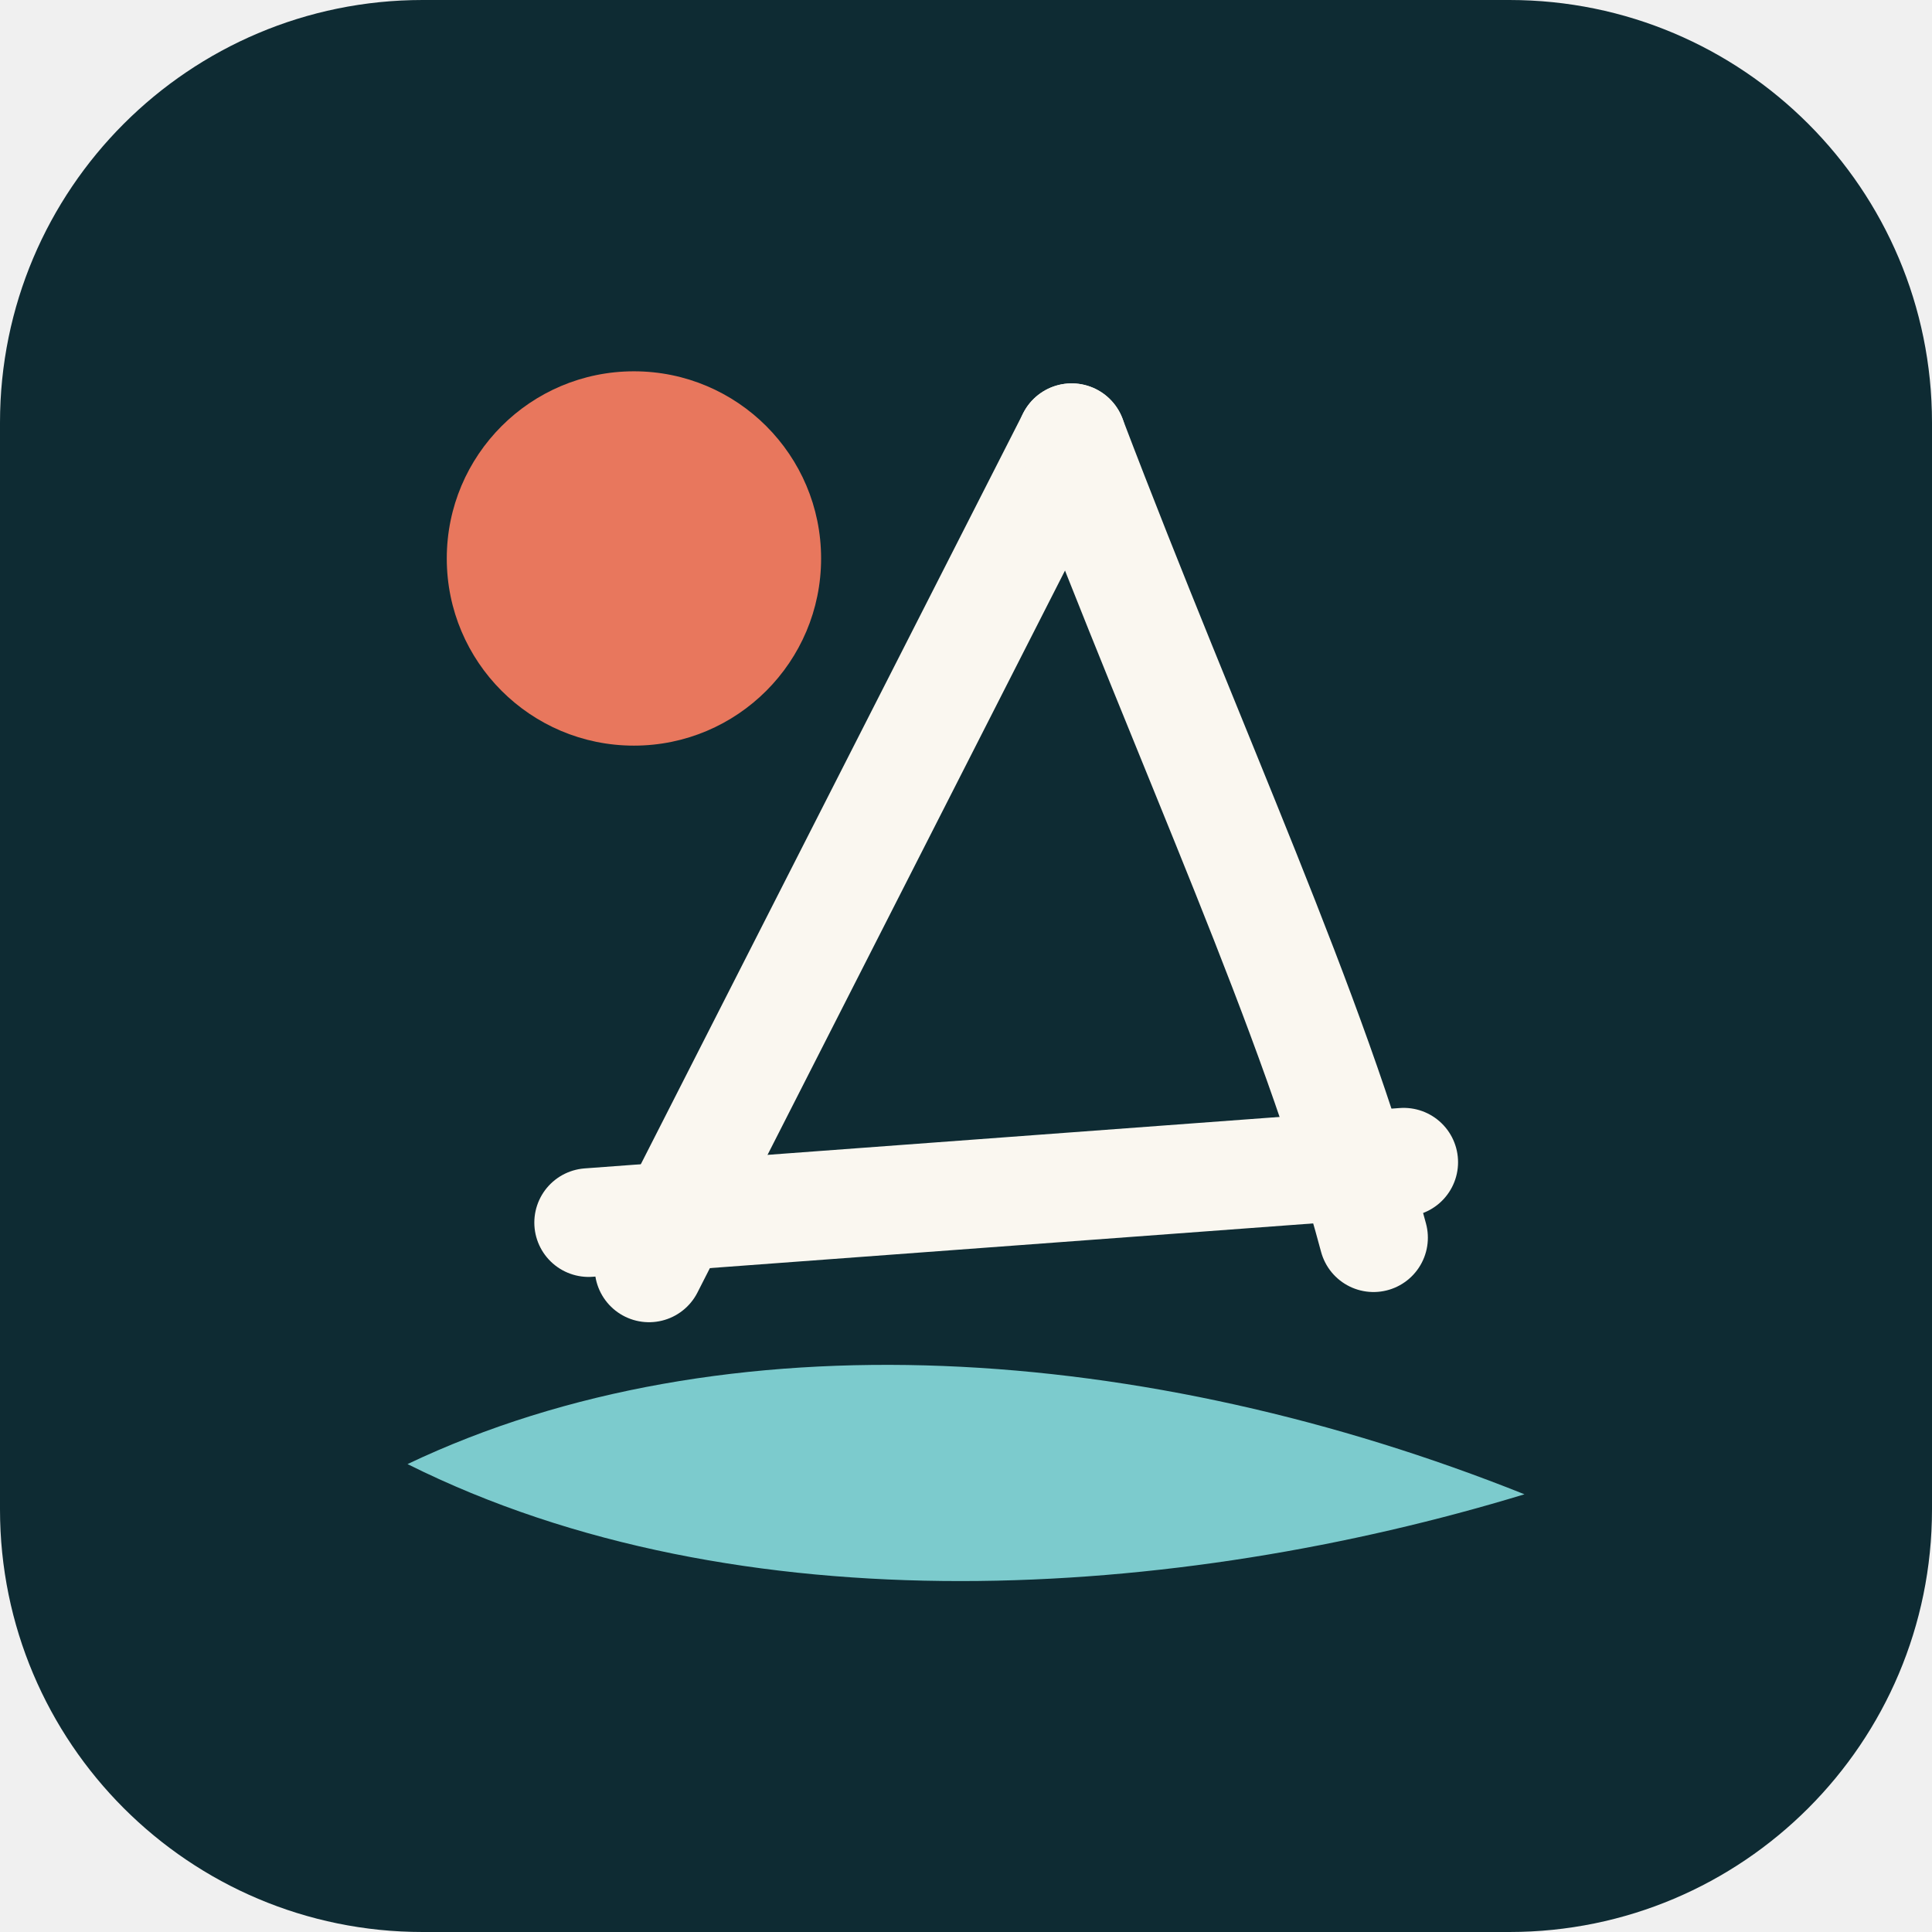
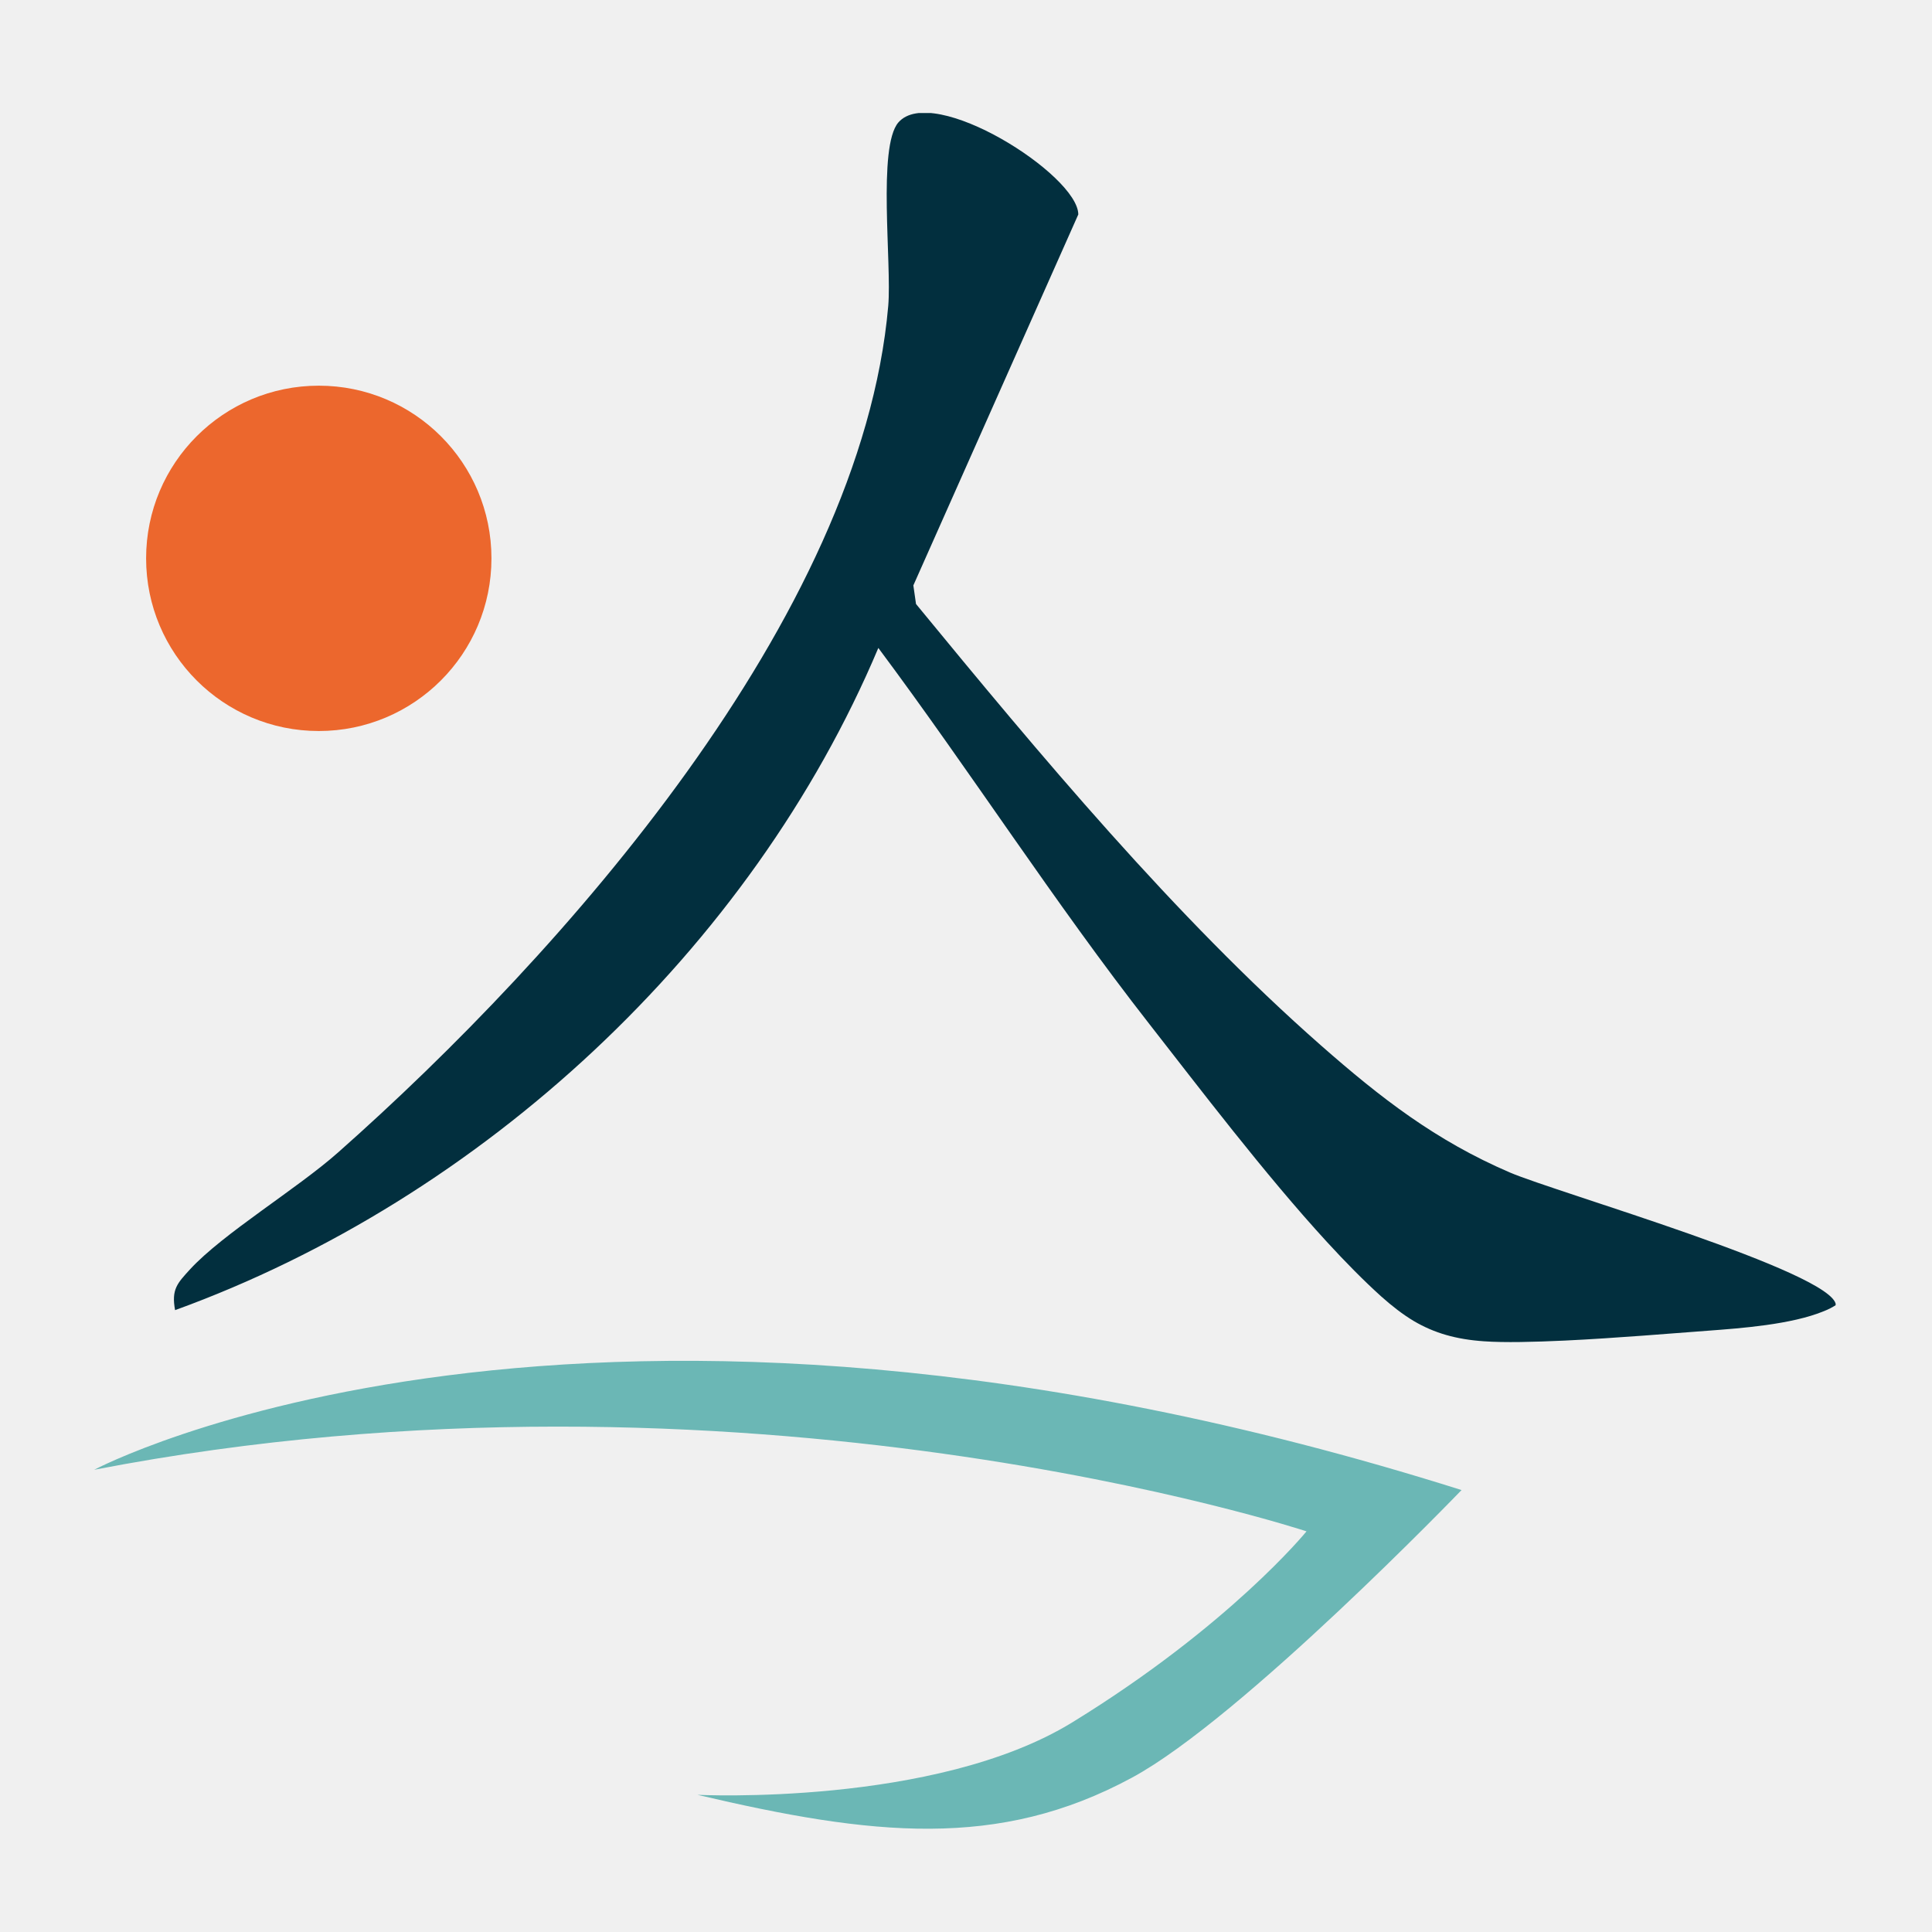
- <svg xmlns="http://www.w3.org/2000/svg" viewBox="0 0 64 64" fill="none" role="img" aria-label="Ikigai Sailing">
-   <rect width="64" height="64" rx="14" fill="#0e2b33" />
-   <circle cx="21" cy="18.5" r="6.2" fill="#e8775d" />
-   <g stroke="#faf7f0" stroke-width="3.6" stroke-linecap="round" stroke-linejoin="round">
-     <path d="M35.5 14.5 L21.5 42" />
-     <path d="M35.5 14.5 C 39.5 25, 43.5 33.5, 45.5 41" />
-     <path d="M19.5 40.5 L46.5 38.5" />
+ <svg xmlns="http://www.w3.org/2000/svg" xmlns:xlink="http://www.w3.org/1999/xlink" id="Livello_1" x="0px" y="0px" viewBox="0 0 800 800" style="enable-background:new 0 0 800 800;" xml:space="preserve">
+   <style type="text/css">	.Ombra_x0020_esterna{fill:none;}	.Angoli_x0020_arrotondati_x0020_2_x0020_pt{fill:#FFFFFF;stroke:#000000;stroke-miterlimit:10;}	.Riflessione_x0020_X_x0020_dinamica{fill:none;}	.Smusso_x0020_morbido{fill:url(#SVGID_1_);}	.Crepuscolo{fill:#FFFFFF;}	.Fogliame_GS{fill:#FFDD00;}	.Pompadour_GS{fill-rule:evenodd;clip-rule:evenodd;fill:#51AEE2;}	.st0{clip-path:url(#SVGID_00000072984527919255927410000000994096483411323040_);fill:#EC672D;}	.st1{clip-path:url(#SVGID_00000072984527919255927410000000994096483411323040_);fill:#022F3E;}	.st2{clip-path:url(#SVGID_00000072984527919255927410000000994096483411323040_);fill:#6BB7B5;}</style>
+   <linearGradient id="SVGID_1_" gradientUnits="userSpaceOnUse" x1="0" y1="0" x2="0.707" y2="0.707">
+     <stop offset="0" style="stop-color:#E6E6EB" />
+     <stop offset="0.174" style="stop-color:#E2E2E6" />
+     <stop offset="0.352" style="stop-color:#D5D4D8" />
+     <stop offset="0.532" style="stop-color:#C0BFC2" />
+     <stop offset="0.714" style="stop-color:#A4A2A4" />
+     <stop offset="0.895" style="stop-color:#828282" />
+     <stop offset="1" style="stop-color:#6B6E6E" />
+   </linearGradient>
+   <g>
+     <defs>
+       <rect id="SVGID_00000029750691016369459490000000958123920422163080_" x="39" y="46.8" width="721.1" height="710.5" />
+     </defs>
+     <clipPath id="SVGID_00000074412347565681670750000006011900420263939458_">
+       <use xlink:href="#SVGID_00000029750691016369459490000000958123920422163080_" style="overflow:visible;" />
+     </clipPath>
+     <path style="clip-path:url(#SVGID_00000074412347565681670750000006011900420263939458_);fill:#EC672D;" d="M203.5,231.2  c0,39.5-32,71.5-71.5,71.5s-71.5-32-71.5-71.5s32-71.5,71.5-71.5S203.5,191.7,203.5,231.2" />
+     <path style="clip-path:url(#SVGID_00000074412347565681670750000006011900420263939458_);fill:#022F3E;" d="M625.2,485.5  c-30.7-13.2-53.4-30.8-78.2-52.6c-60.5-53.2-116.6-120.6-167.7-182.8l-1.1-7.7l68.3-153.6c-0.1-16.4-60.2-54.5-74.5-38.1  c-8.7,10.1-2.7,58.4-4.2,76C356.5,255.8,232.9,395,140,477.2c-16.9,15-47.7,33.6-61.3,48.4c-5.3,5.8-7.8,8.3-6.2,16.9  c127-46.1,238.5-149.2,291.2-274.2c38.2,51.2,72.8,105.3,112.2,155.7c20.4,26.1,47.8,62.2,73.5,90.2c7.7,8.4,15.3,16.1,22.5,22.6  c4.6,4.1,9,7.5,13.5,10.2c8.5,5,17.5,7.6,29.1,8.4c8.5,0.6,20.6,0.3,33.5-0.3c21-1,44.5-3,59.5-4.1c13.2-1,34.3-2.5,47.8-8.1  c1.8-0.7,3.5-1.6,4.9-2.5C759.5,526.9,644.3,493.7,625.2,485.5" />
+     <path style="clip-path:url(#SVGID_00000074412347565681670750000006011900420263939458_);fill:#6BB7B5;" d="M39,608.6  c0,0,200.9-106.9,566.2,8.4c0,0-91.1,94.6-136.5,119.1c-55.3,29.9-107.6,24.1-179.9,7.1c0,0,98.4,4.9,155.2-30  c65.3-40.1,97-79.1,97-79.1S307,556.8,39,608.6" />
  </g>
-   <path d="M13.5 48.5 C 24 43.5, 38 44.5, 50.5 49.5 C 39 53, 24.5 54, 13.5 48.5 Z" fill="#7ccbcd" />
+   <g />
+   <g />
+   <g />
+   <g />
+   <g />
+   <g />
</svg>
